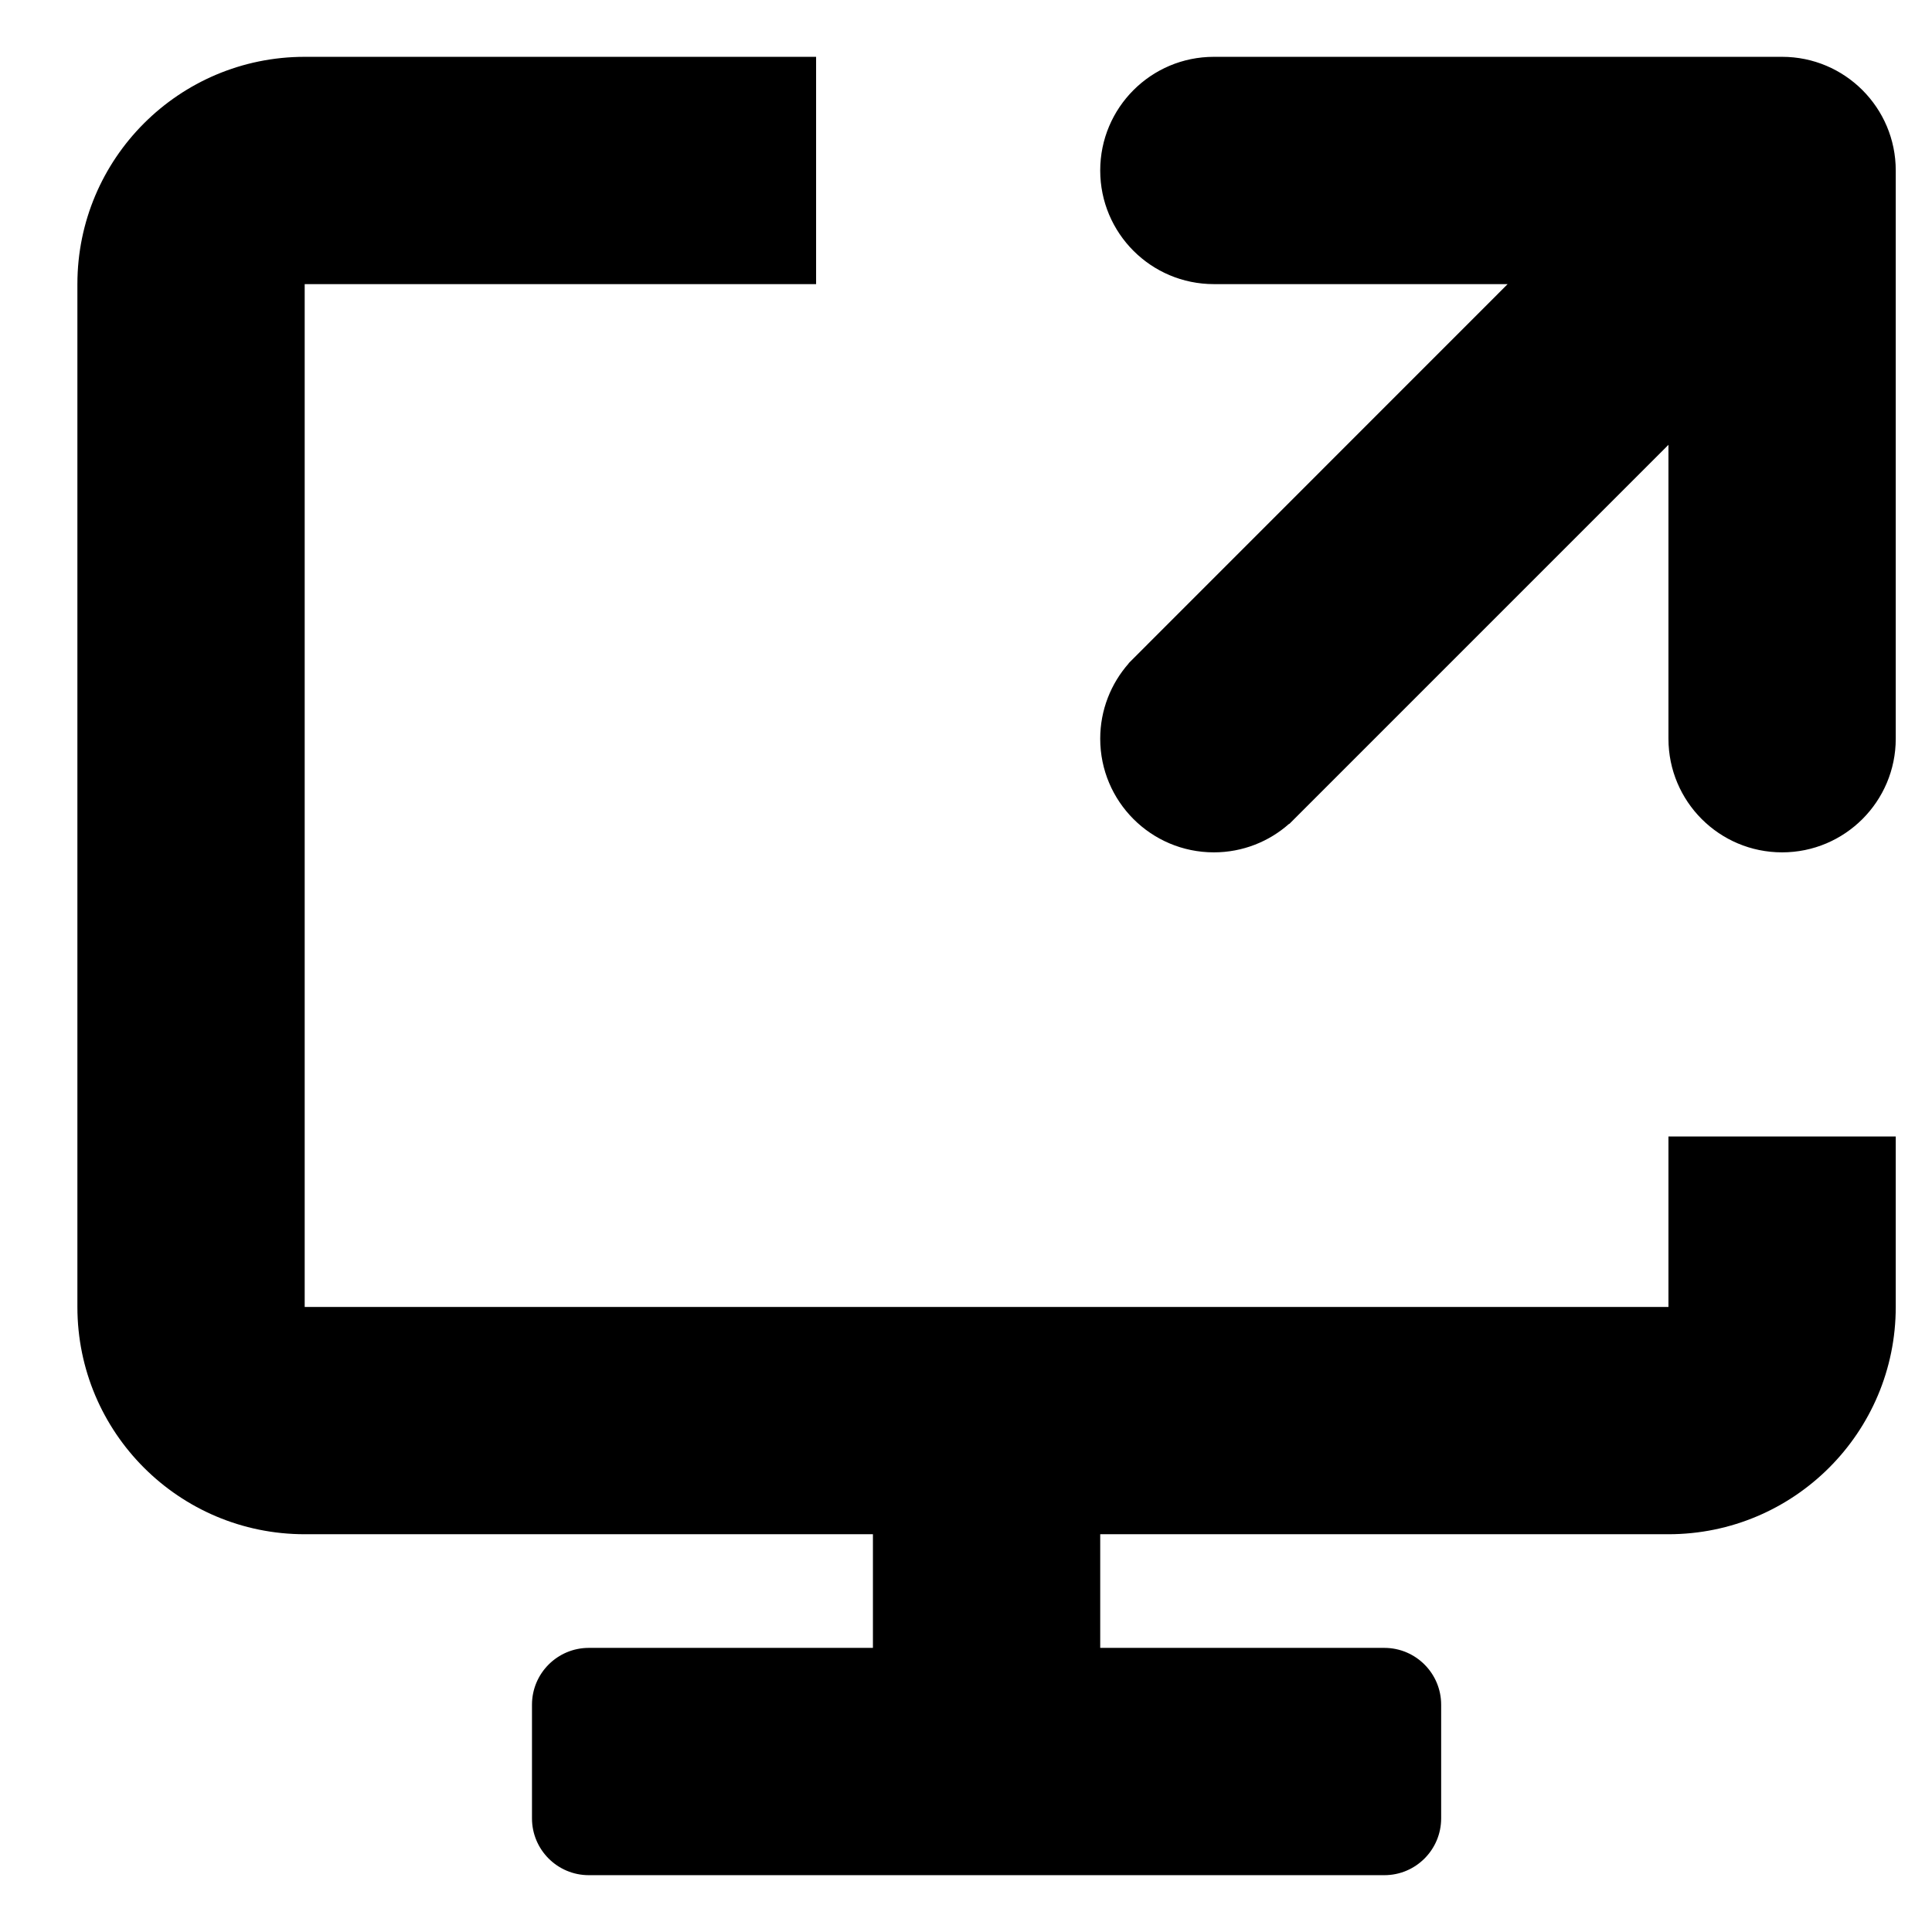
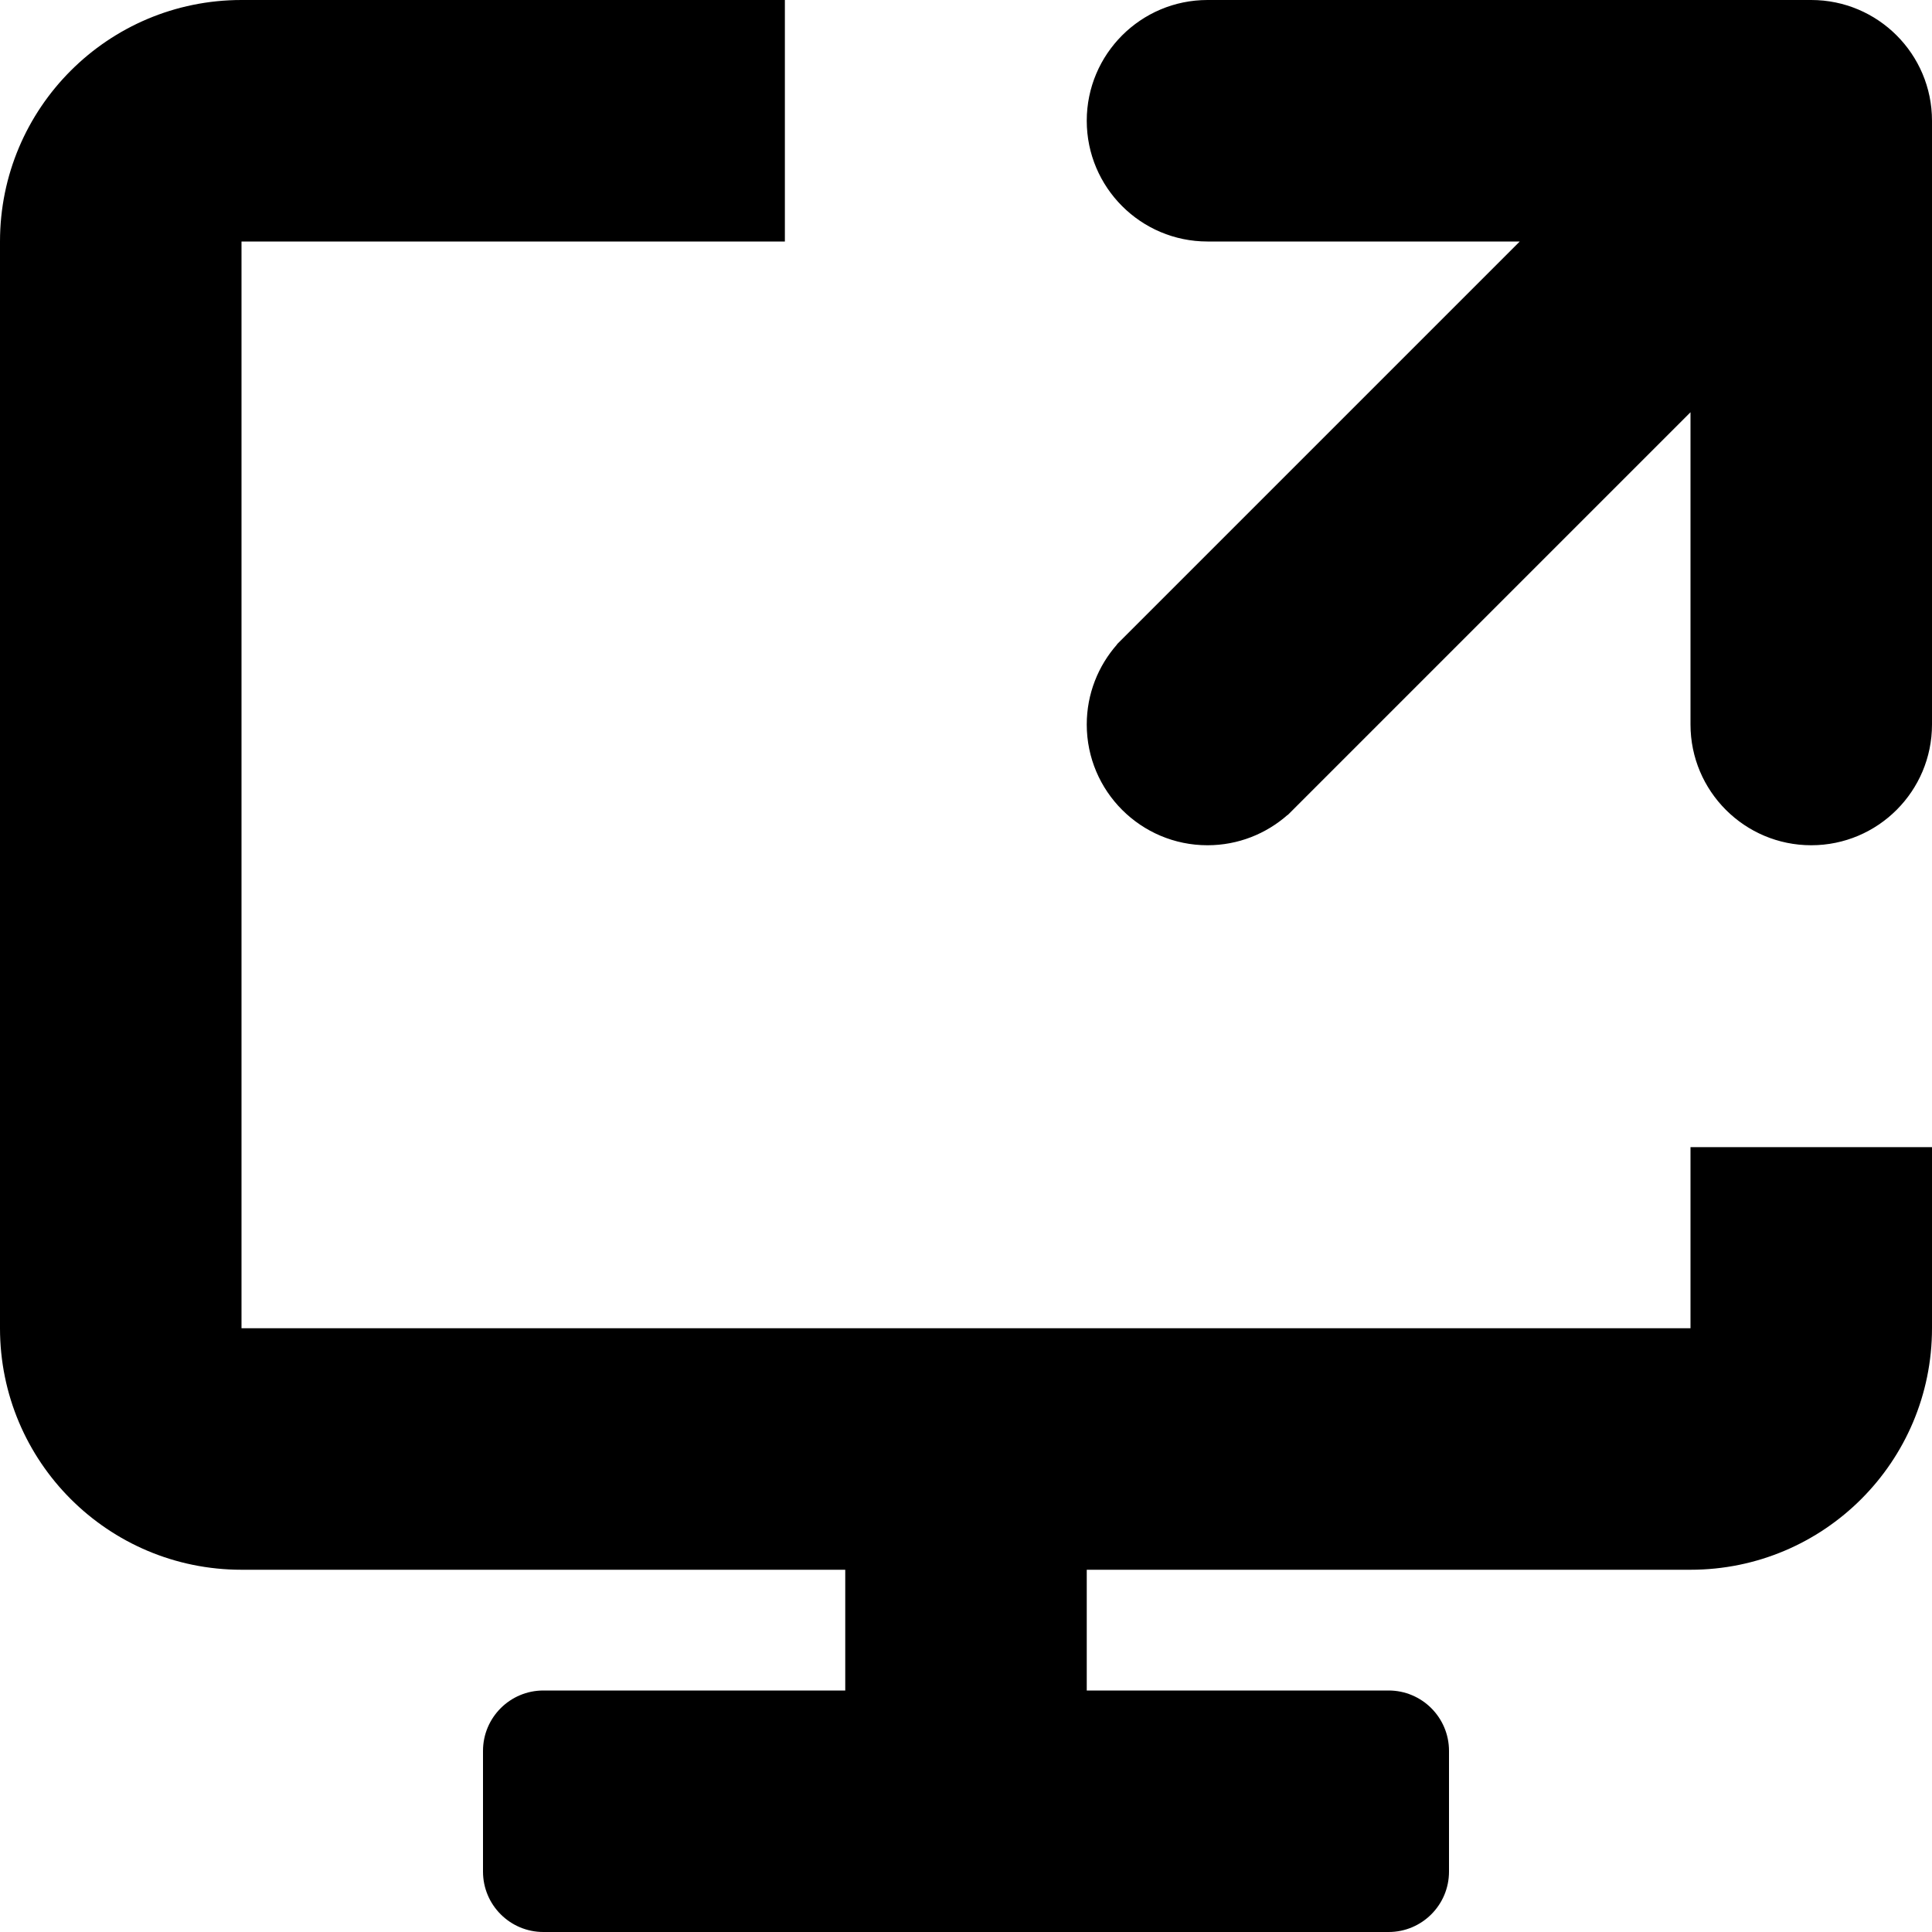
- <svg xmlns="http://www.w3.org/2000/svg" width="17" height="17" viewBox="0 0 17 17" fill="none">
-   <path d="M2.681 0.5H7.181V2.5H2.681V11.5H14.681V10H16.681V11.5C16.681 12.605 15.785 13.5 14.681 13.5H9.681V14.5H12.181C12.457 14.5 12.681 14.724 12.681 15V16C12.681 16.276 12.457 16.5 12.181 16.5H5.181C4.905 16.5 4.681 16.276 4.681 16V15C4.681 14.724 4.905 14.5 5.181 14.5H7.681V13.5H2.681C1.576 13.5 0.681 12.605 0.681 11.5V2.5C0.681 1.395 1.576 0.5 2.681 0.5ZM10.681 2.5C10.128 2.5 9.681 2.052 9.681 1.5C9.681 0.948 10.128 0.5 10.681 0.5L15.681 0.5C16.233 0.5 16.681 0.948 16.681 1.5L16.681 6.5C16.681 7.052 16.233 7.5 15.681 7.5C15.128 7.5 14.681 7.052 14.681 6.5V3.914L11.345 7.25L11.343 7.249C11.167 7.405 10.935 7.5 10.681 7.5C10.128 7.5 9.681 7.052 9.681 6.5C9.681 6.246 9.776 6.014 9.932 5.837L9.931 5.836L13.266 2.5L10.681 2.5Z" fill="black" />
+ <svg xmlns="http://www.w3.org/2000/svg" width="16" height="16" viewBox="0 0 16 16" fill="none">
+   <path d="M2 0H6.5V2H2V11H14V9.5H16V11C16 12.105 15.105 13 14 13H9V14H11.5C11.776 14 12 14.224 12 14.5V15.5C12 15.776 11.776 16 11.5 16H4.5C4.224 16 4 15.776 4 15.5V14.5C4 14.224 4.224 14 4.5 14H7V13H2C0.895 13 0 12.105 0 11V2C0 0.895 0.895 0 2 0ZM10 2C9.448 2 9 1.552 9 1C9 0.448 9.448 0 10 0L15 0C15.552 0 16 0.448 16 1L16 6C16 6.552 15.552 7 15 7C14.448 7 14 6.552 14 6V3.414L10.664 6.75L10.663 6.749C10.486 6.905 10.254 7 10 7C9.448 7 9 6.552 9 6C9 5.746 9.095 5.514 9.251 5.337L9.25 5.336L12.586 2L10 2Z" fill="black" />
</svg>
